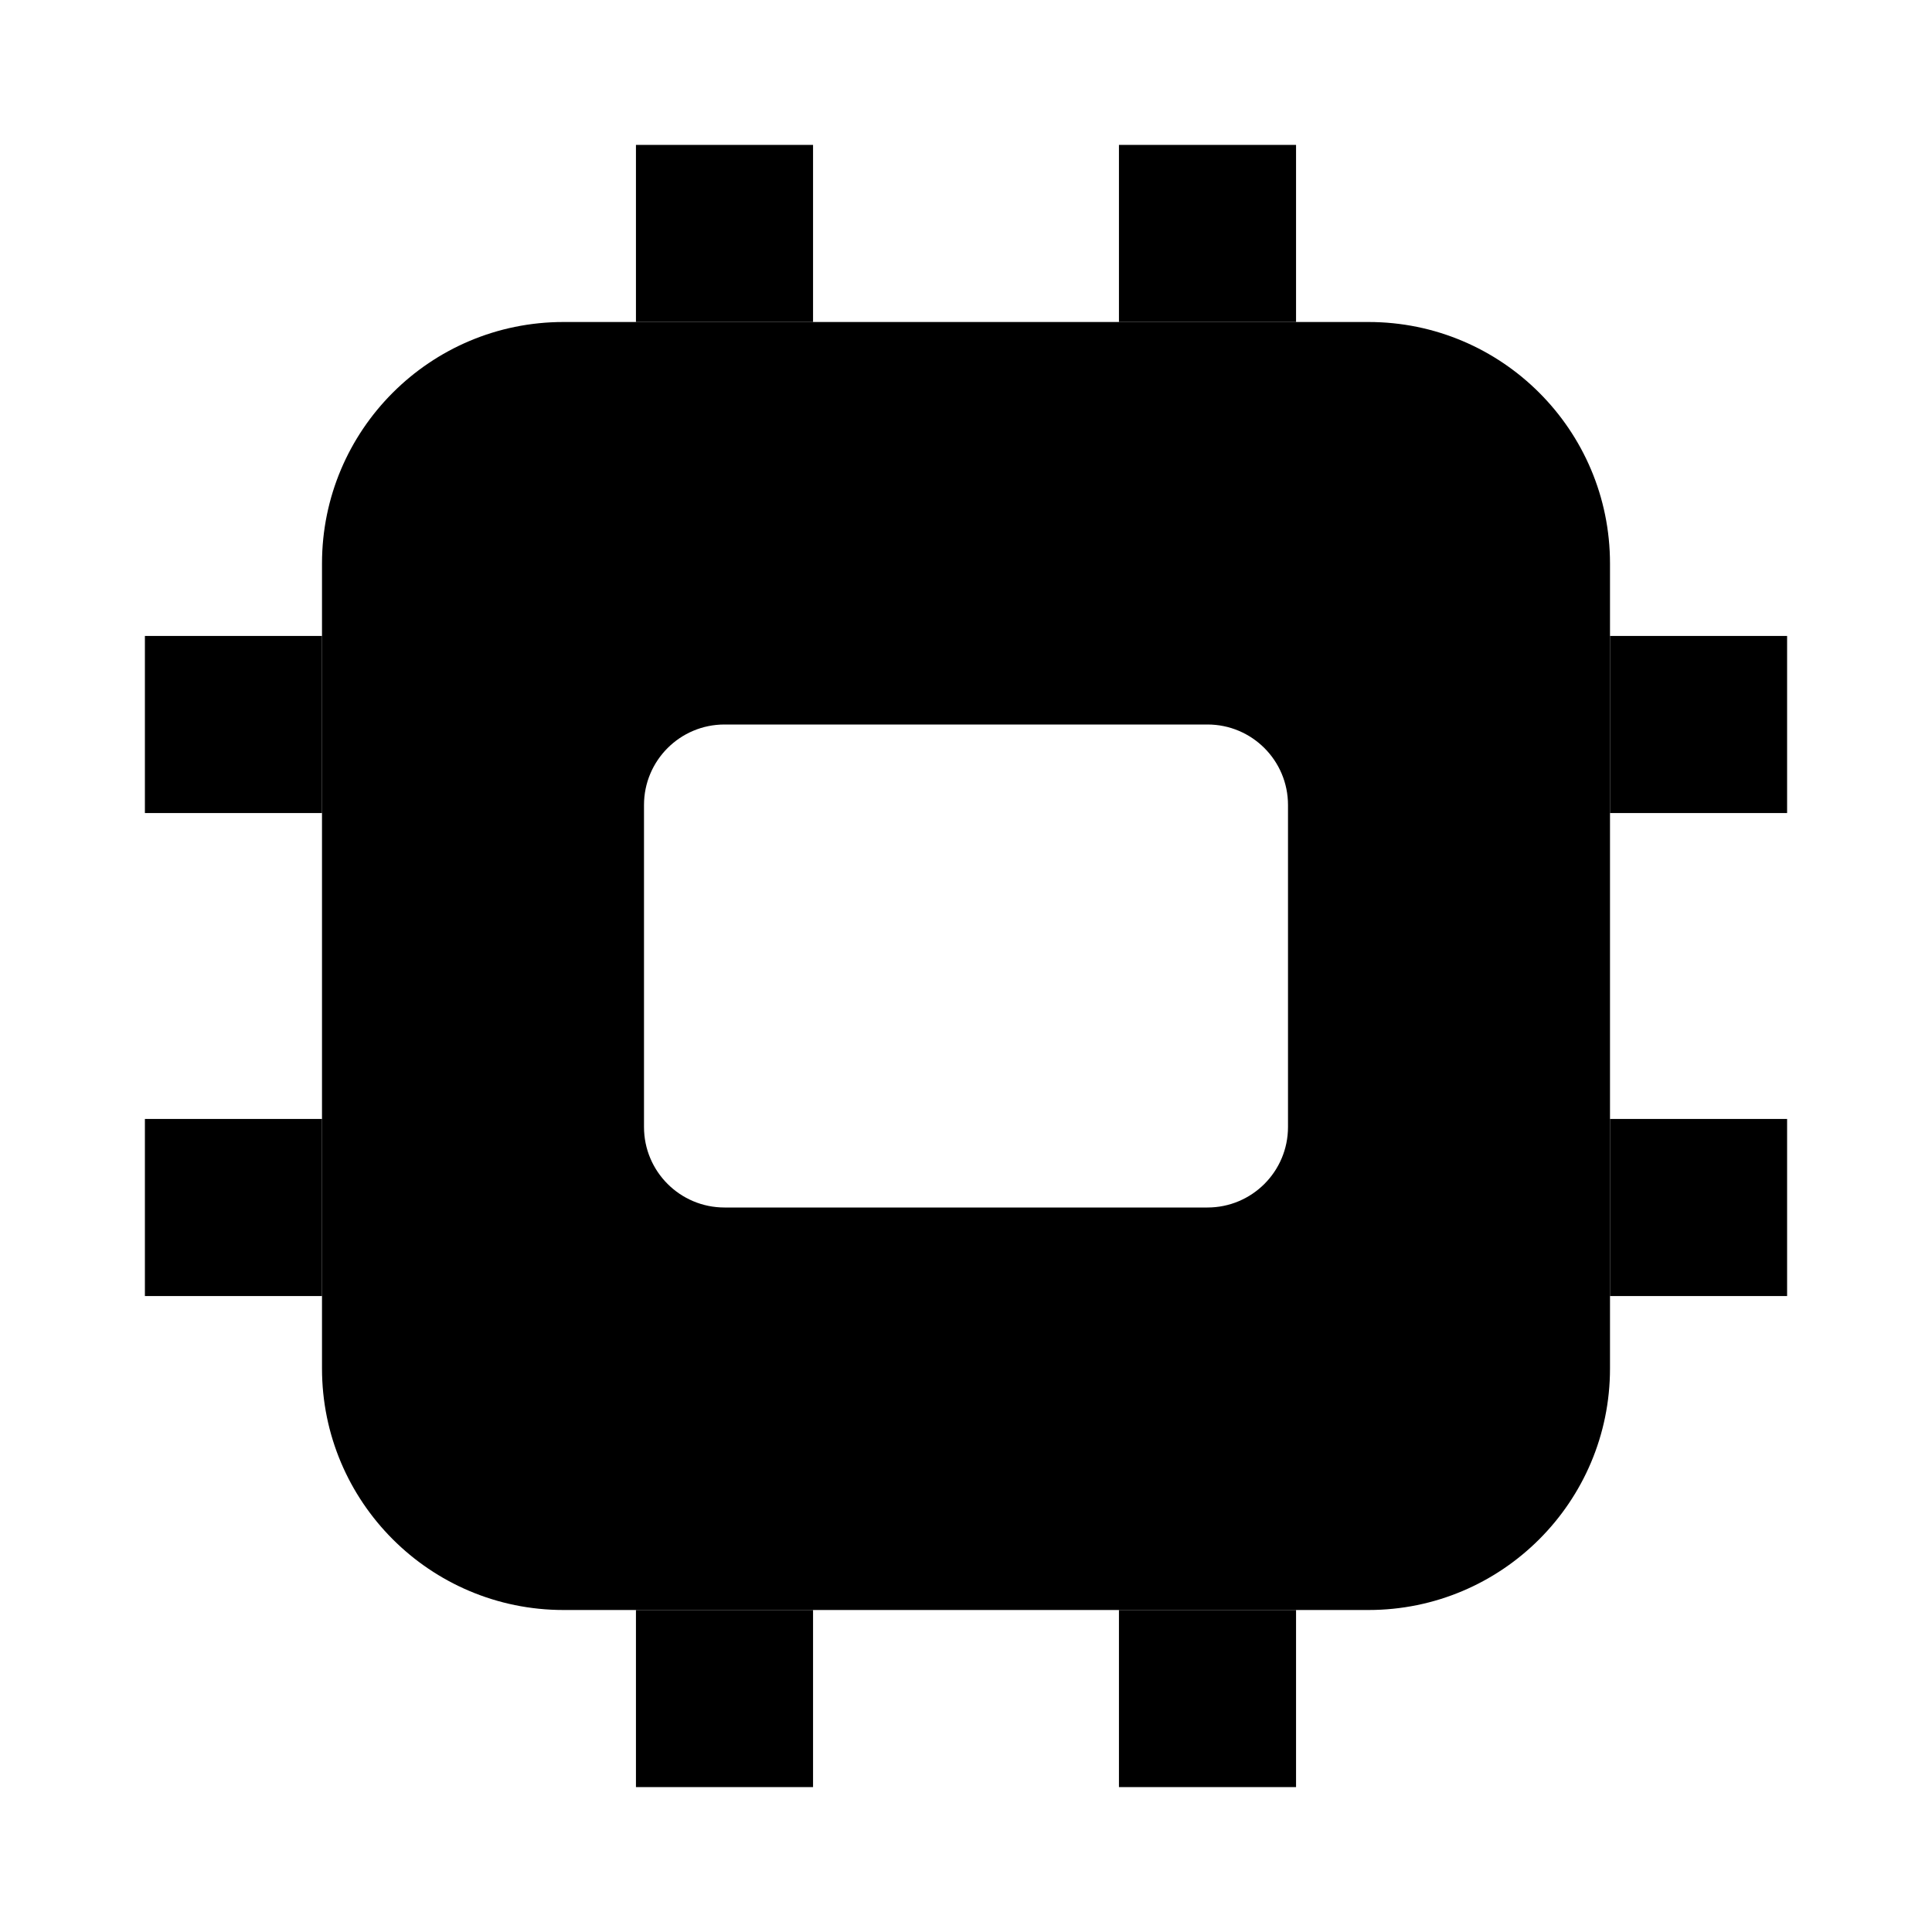
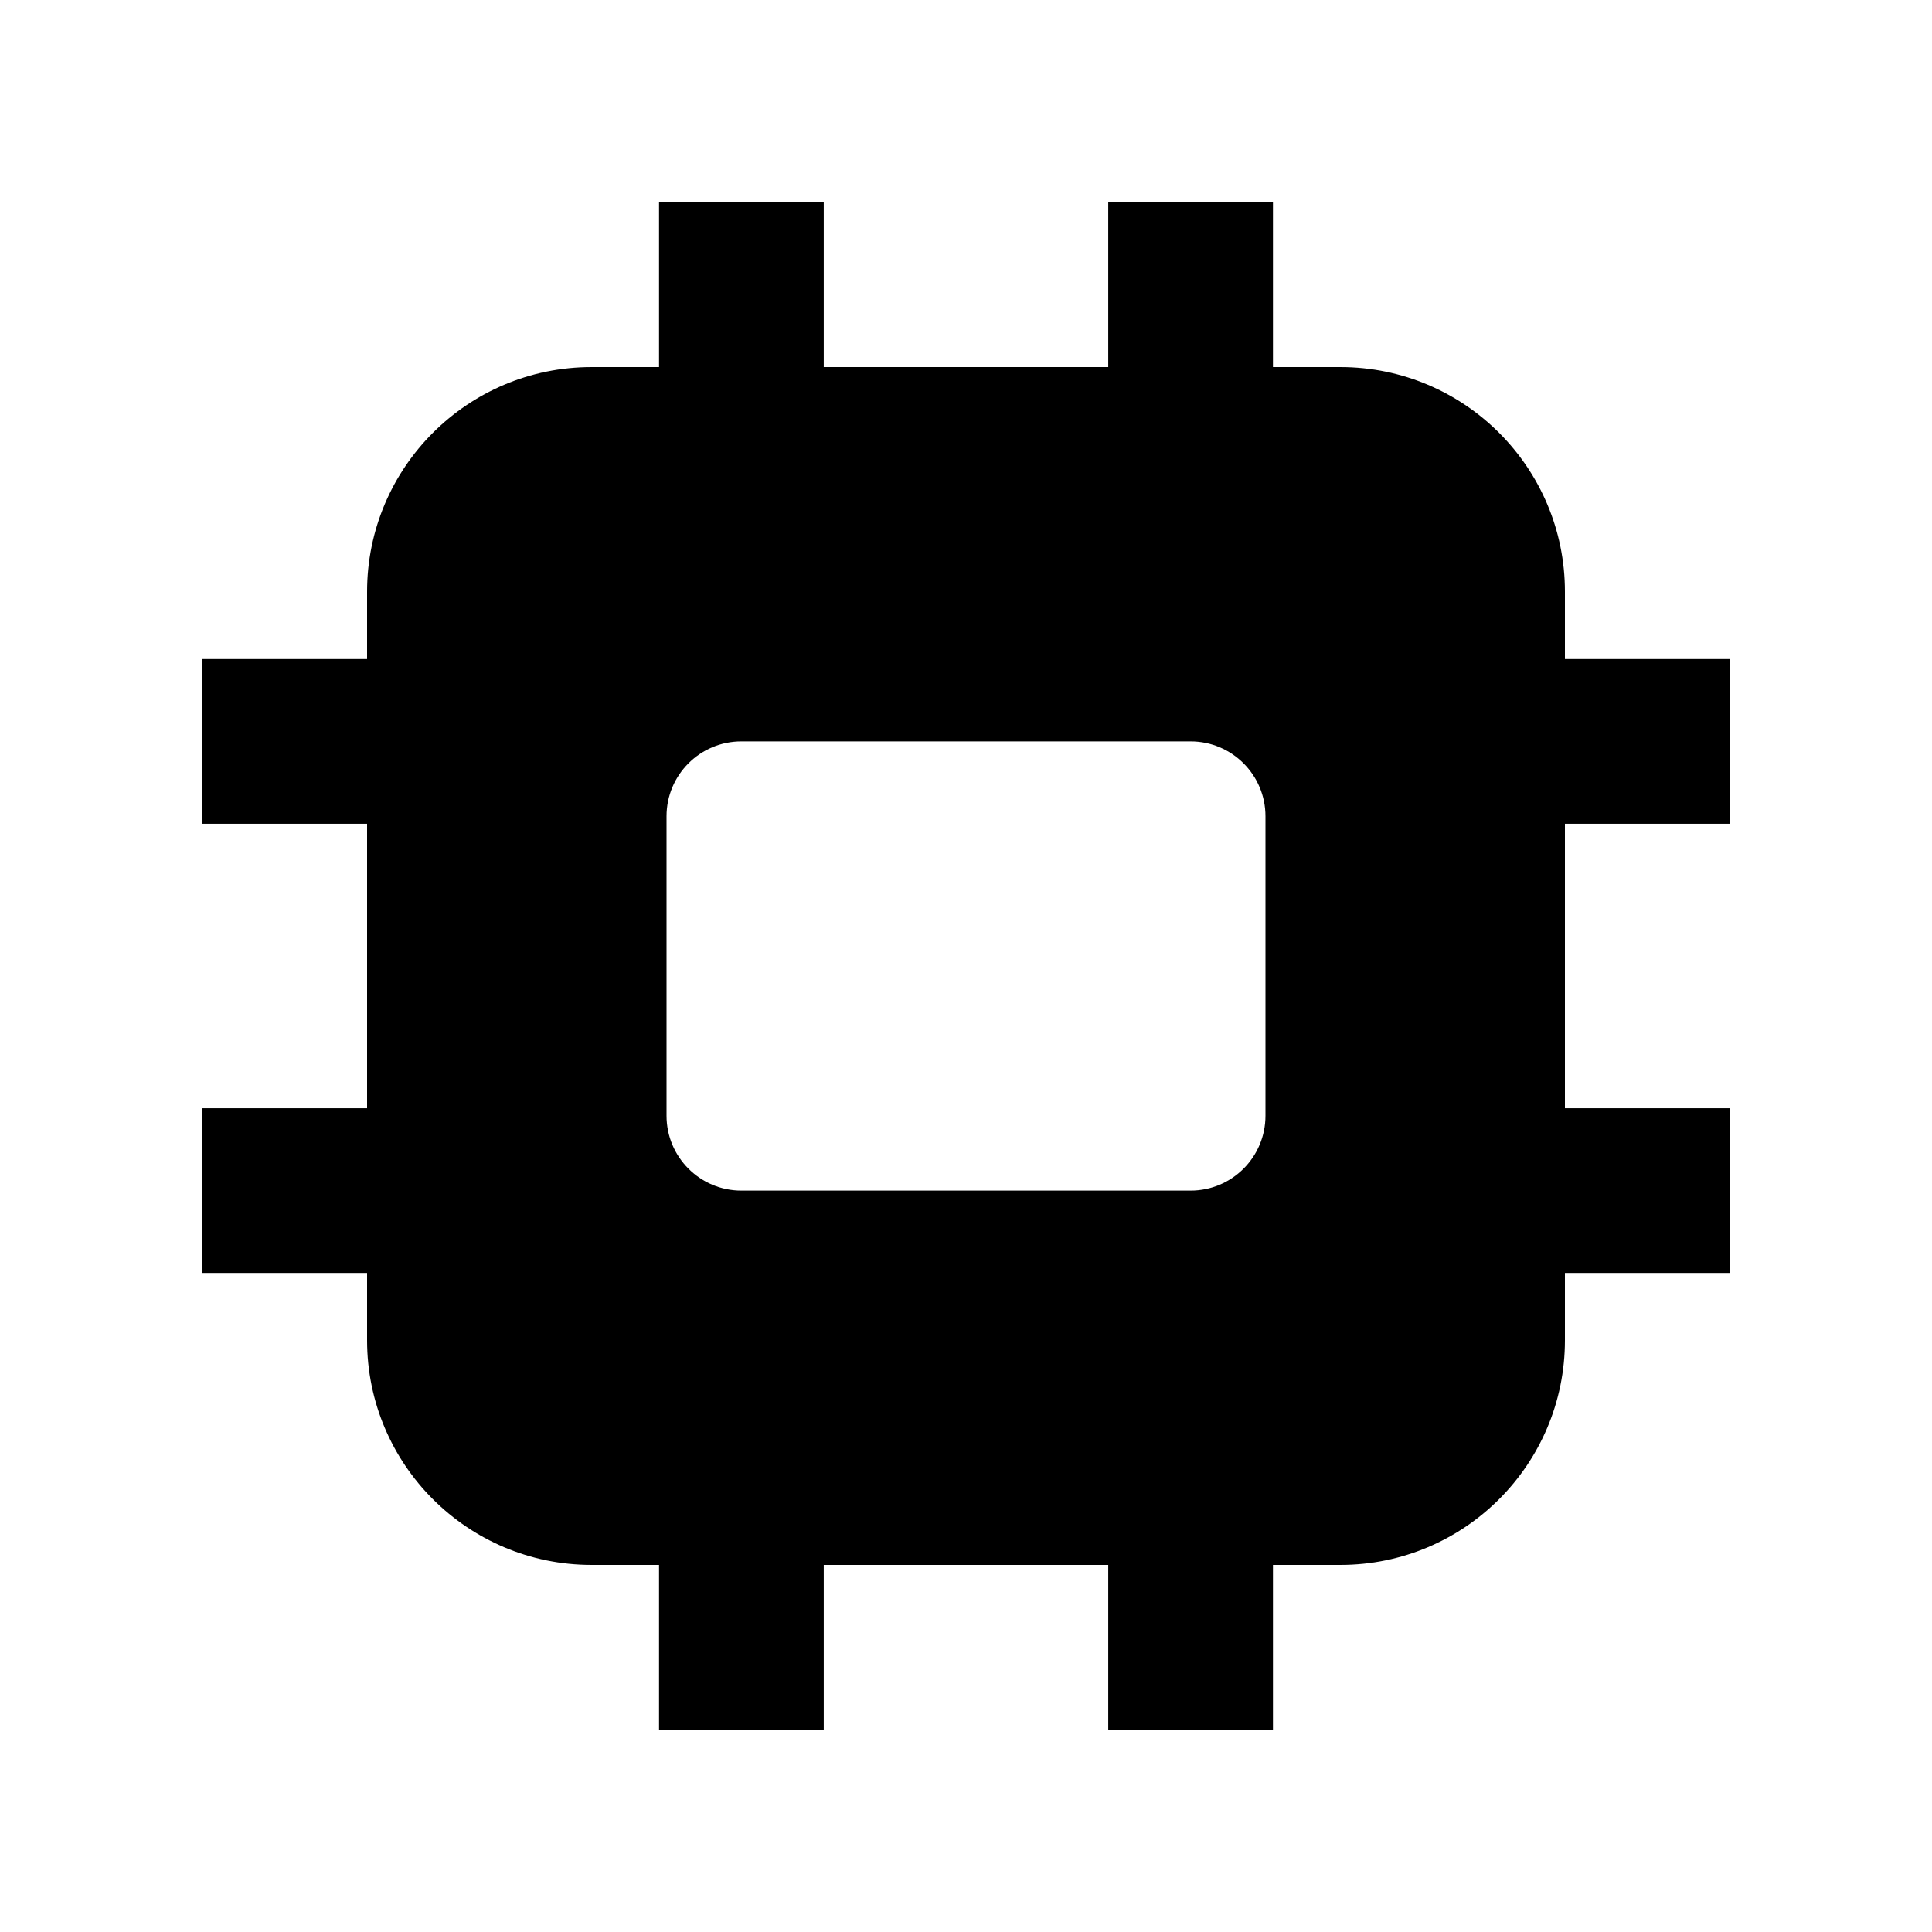
<svg xmlns="http://www.w3.org/2000/svg" width="24" height="24" viewBox="0 0 24 24" fill="currentColor" stroke="none">
-   <path fill-rule="evenodd" d="M7 4h10a3 3 0 0 1 3 3v10a3 3 0 0 1-3 3H7a3 3 0 0 1-3-3V7a3 3 0 0 1 3-3Zm2 5a1 1 0 0 0-1 1v4a1 1 0 0 0 1 1h6a1 1 0 0 0 1-1v-4a1 1 0 0 0-1-1Z" />
-   <path d="M9 4V1.8M15 4V1.8M9 22.2V20M15 22.2V20M4 9H1.8M4 15H1.8M22.2 9H20M22.2 15H20" stroke="currentColor" stroke-width="2.2" fill="none" />
+   <g transform="translate(12 12) scale(0.93) translate(-12 -12)">
+     <path fill-rule="evenodd" d="M7 4h10a3 3 0 0 1 3 3v10a3 3 0 0 1-3 3H7a3 3 0 0 1-3-3V7a3 3 0 0 1 3-3Zm2 5a1 1 0 0 0-1 1v4a1 1 0 0 0 1 1h6a1 1 0 0 0 1-1v-4a1 1 0 0 0-1-1Z" />
+     <path d="M9 4V1.8M15 4V1.8M9 22.2V20M15 22.2V20M4 9H1.8M4 15H1.8M22.2 9H20M22.2 15H20" stroke="currentColor" stroke-width="2.2" fill="none" />
+   </g>
</svg>
